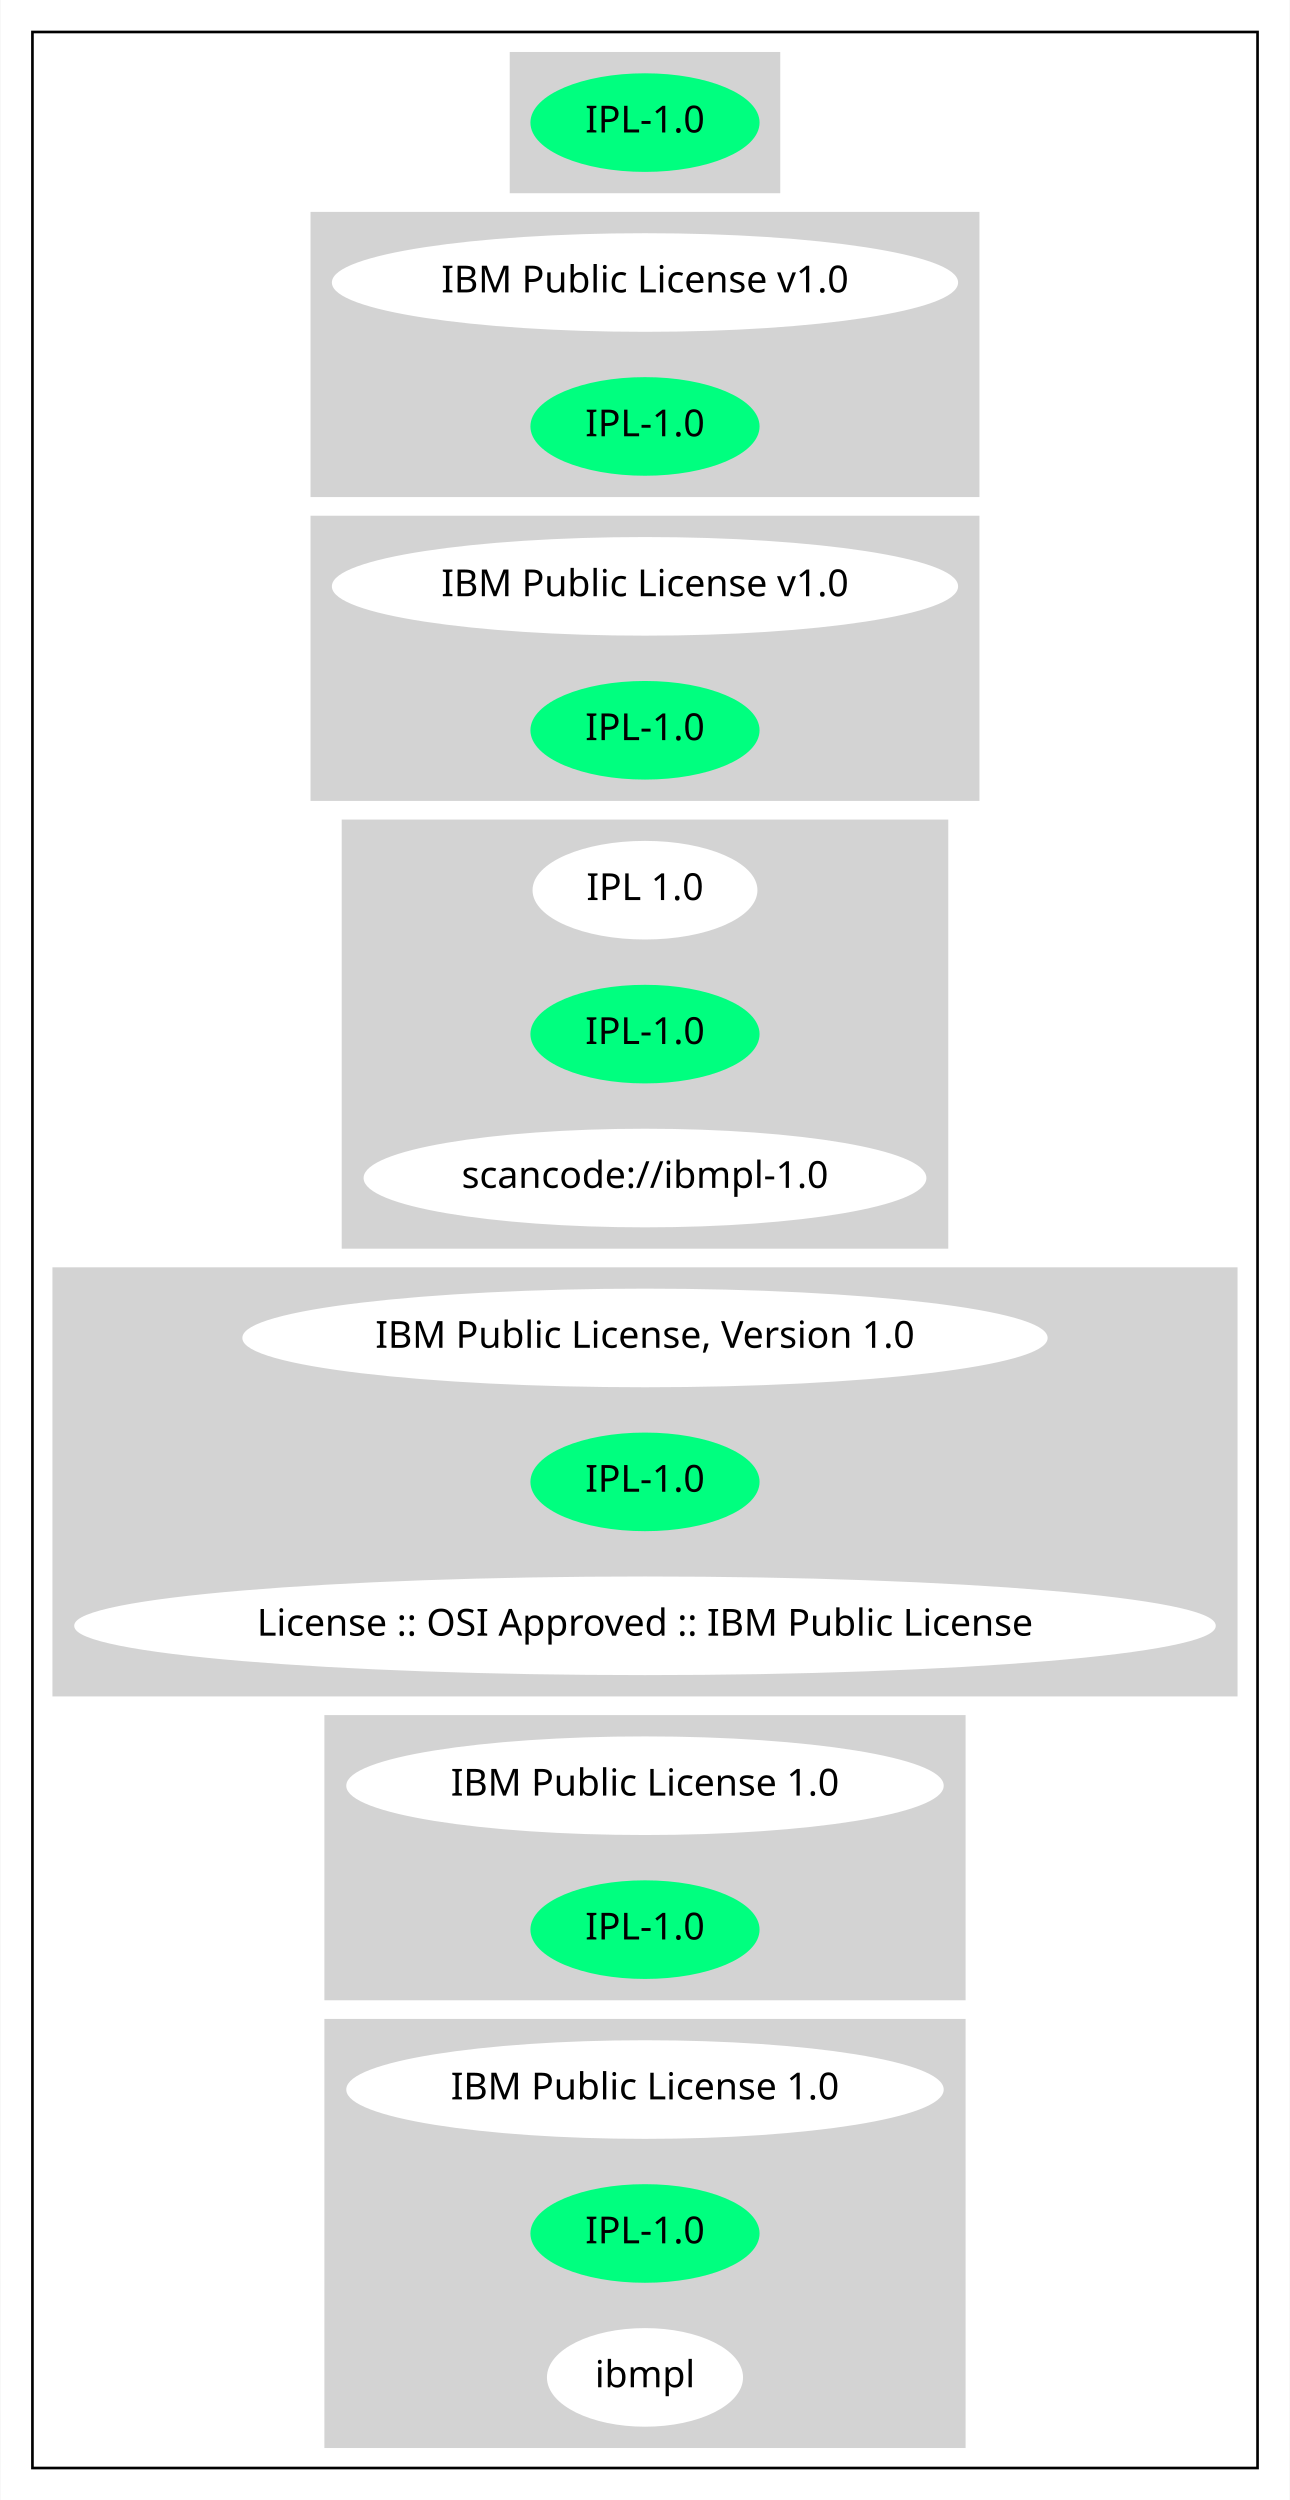
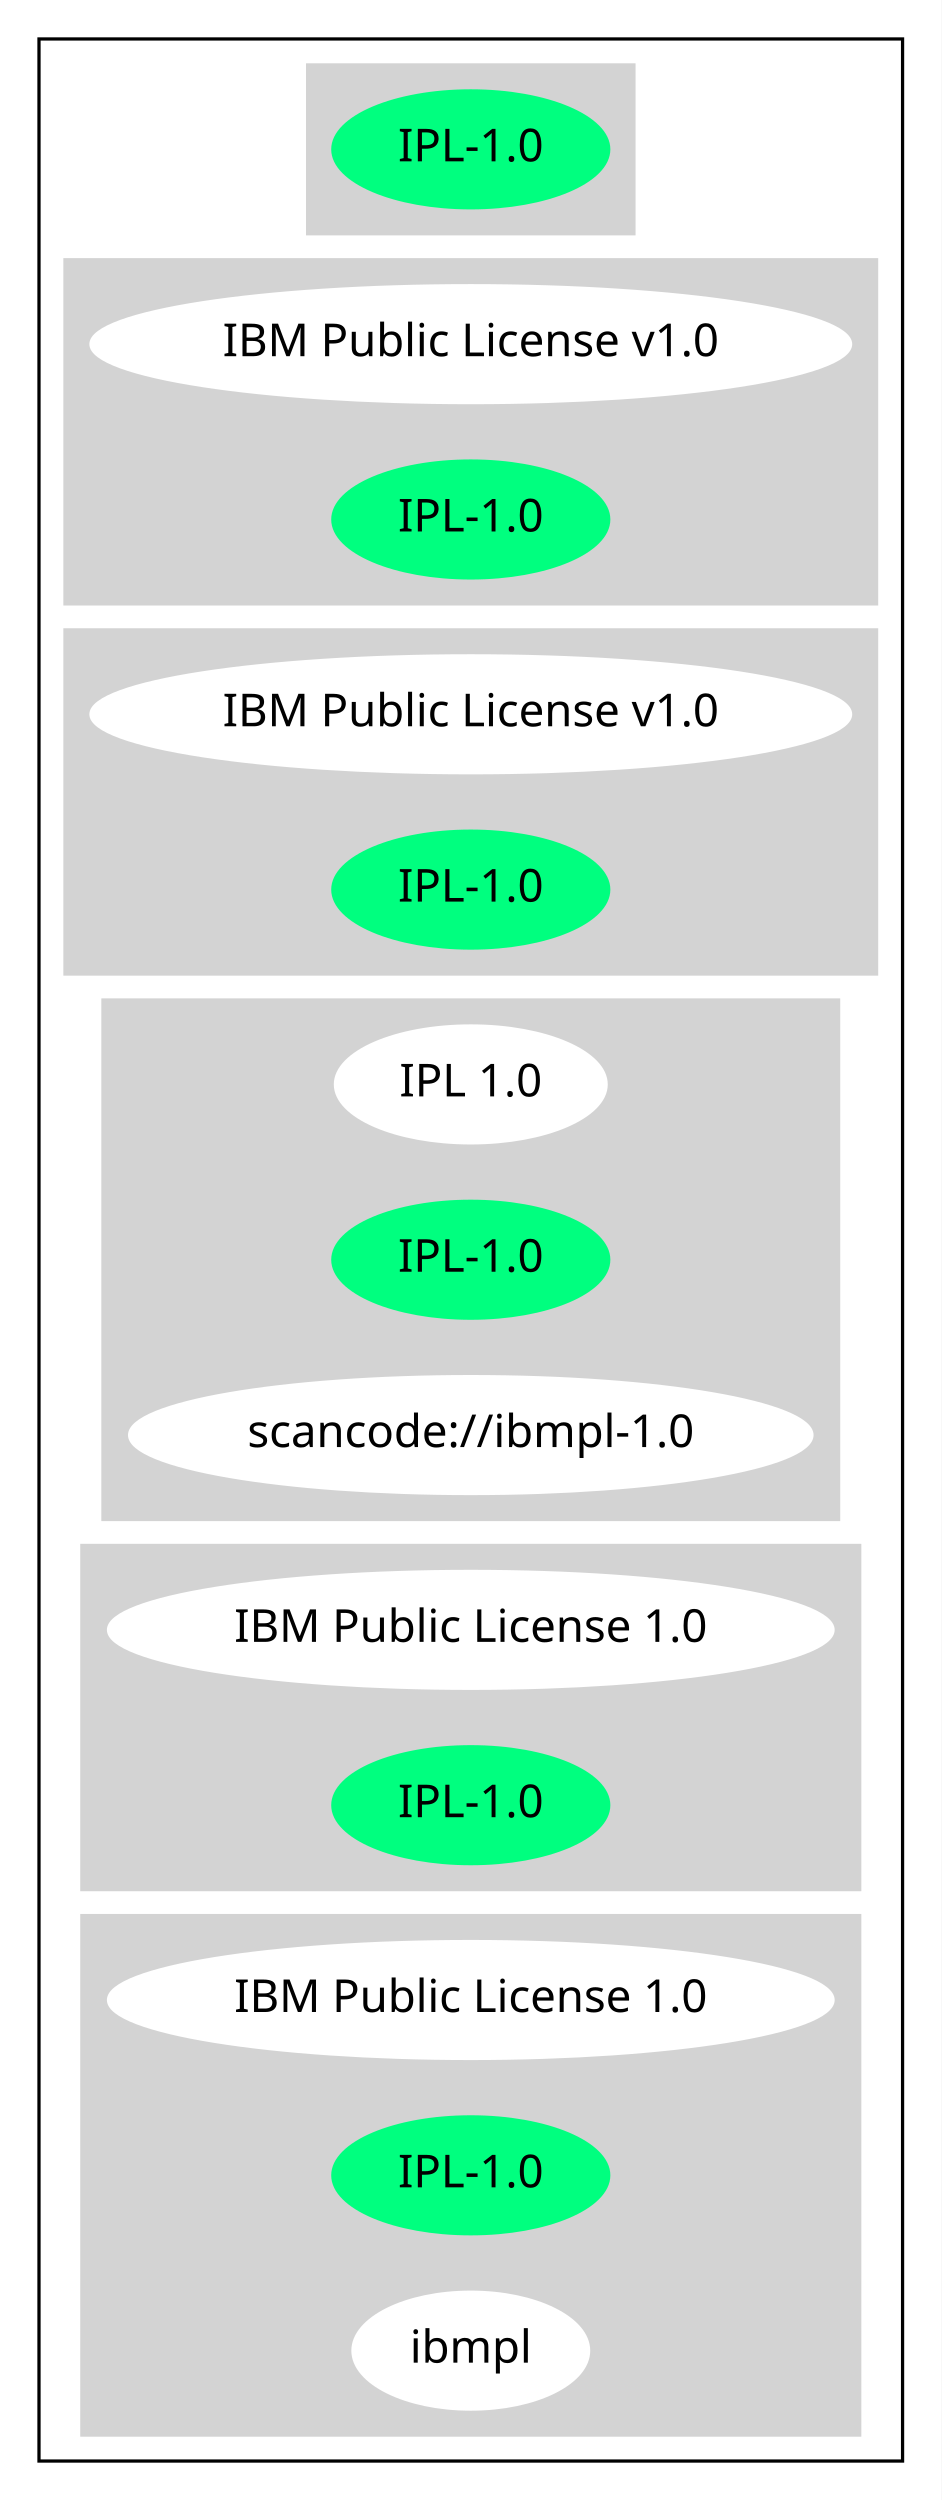
- <svg xmlns="http://www.w3.org/2000/svg" width="484pt" height="938pt" viewBox="0.00 0.00 483.66 938.00">
-   <g id="graph0" class="graph" transform="scale(1 1) rotate(0) translate(4 934)">
-     <polygon fill="white" stroke="transparent" points="-4,4 -4,-934 479.66,-934 479.66,4 -4,4" />
+ <svg xmlns="http://www.w3.org/2000/svg" width="290pt" height="770pt" viewBox="0.00 0.00 289.98 770.00">
+   <g id="graph0" class="graph" transform="scale(1 1) rotate(0) translate(4 766)">
+     <polygon fill="white" stroke="transparent" points="-4,4 -4,-766 285.98,-766 285.98,4 -4,4" />
    <g id="clust1" class="cluster">
-       <polygon fill="none" stroke="black" points="8,-8 8,-922 467.66,-922 467.66,-8 8,-8" />
+       <polygon fill="none" stroke="black" points="8,-8 8,-754 273.98,-754 273.98,-8 8,-8" />
    </g>
    <g id="clust2" class="cluster">
-       <polygon fill="lightgray" stroke="lightgray" points="187.58,-862 187.58,-914 288.08,-914 288.08,-862 187.58,-862" />
+       <polygon fill="lightgray" stroke="lightgray" points="90.74,-694 90.74,-746 191.24,-746 191.24,-694 90.74,-694" />
    </g>
    <g id="clust3" class="cluster">
-       <polygon fill="lightgray" stroke="lightgray" points="112.84,-748 112.84,-854 362.82,-854 362.82,-748 112.84,-748" />
+       <polygon fill="lightgray" stroke="lightgray" points="16,-580 16,-686 265.98,-686 265.98,-580 16,-580" />
    </g>
    <g id="clust4" class="cluster">
-       <polygon fill="lightgray" stroke="lightgray" points="112.84,-634 112.84,-740 362.82,-740 362.82,-634 112.84,-634" />
+       <polygon fill="lightgray" stroke="lightgray" points="16,-466 16,-572 265.98,-572 265.98,-466 16,-466" />
    </g>
    <g id="clust5" class="cluster">
-       <polygon fill="lightgray" stroke="lightgray" points="124.54,-466 124.54,-626 351.12,-626 351.12,-466 124.54,-466" />
+       <polygon fill="lightgray" stroke="lightgray" points="27.7,-298 27.7,-458 254.28,-458 254.28,-298 27.7,-298" />
    </g>
    <g id="clust6" class="cluster">
-       <polygon fill="lightgray" stroke="lightgray" points="16,-298 16,-458 459.66,-458 459.66,-298 16,-298" />
+       <polygon fill="lightgray" stroke="lightgray" points="21.2,-184 21.2,-290 260.78,-290 260.78,-184 21.2,-184" />
    </g>
    <g id="clust7" class="cluster">
-       <polygon fill="lightgray" stroke="lightgray" points="118.04,-184 118.04,-290 357.62,-290 357.62,-184 118.04,-184" />
-     </g>
-     <g id="clust8" class="cluster">
-       <polygon fill="lightgray" stroke="lightgray" points="118.04,-16 118.04,-176 357.62,-176 357.62,-16 118.04,-16" />
+       <polygon fill="lightgray" stroke="lightgray" points="21.2,-16 21.2,-176 260.78,-176 260.78,-16 21.2,-16" />
    </g>
    <g id="node1" class="node">
-       <ellipse fill="springgreen" stroke="springgreen" cx="237.83" cy="-888" rx="42.49" ry="18" />
-       <text text-anchor="middle" x="237.83" y="-884.3" font-family="Times-Roman" font-size="14.00">IPL-1.0</text>
+       <ellipse fill="springgreen" stroke="springgreen" cx="140.99" cy="-720" rx="42.49" ry="18" />
+       <text text-anchor="middle" x="140.99" y="-716.3" font-family="Times-Roman" font-size="14.00">IPL-1.0</text>
    </g>
    <g id="node2" class="node">
-       <ellipse fill="white" stroke="white" cx="237.83" cy="-828" rx="116.98" ry="18" />
-       <text text-anchor="middle" x="237.83" y="-824.3" font-family="Times-Roman" font-size="14.00">IBM Public License v1.0</text>
+       <ellipse fill="white" stroke="white" cx="140.99" cy="-660" rx="116.98" ry="18" />
+       <text text-anchor="middle" x="140.99" y="-656.3" font-family="Times-Roman" font-size="14.00">IBM Public License v1.0</text>
    </g>
    <g id="node3" class="node">
-       <ellipse fill="springgreen" stroke="springgreen" cx="237.83" cy="-774" rx="42.49" ry="18" />
-       <text text-anchor="middle" x="237.83" y="-770.3" font-family="Times-Roman" font-size="14.00">IPL-1.0</text>
+       <ellipse fill="springgreen" stroke="springgreen" cx="140.99" cy="-606" rx="42.49" ry="18" />
+       <text text-anchor="middle" x="140.99" y="-602.3" font-family="Times-Roman" font-size="14.00">IPL-1.0</text>
    </g>
    <g id="node4" class="node">
-       <ellipse fill="white" stroke="white" cx="237.83" cy="-714" rx="116.98" ry="18" />
-       <text text-anchor="middle" x="237.83" y="-710.3" font-family="Times-Roman" font-size="14.00">IBM Public License v1.0</text>
+       <ellipse fill="white" stroke="white" cx="140.99" cy="-546" rx="116.98" ry="18" />
+       <text text-anchor="middle" x="140.99" y="-542.3" font-family="Times-Roman" font-size="14.00">IBM Public License v1.0</text>
    </g>
    <g id="node5" class="node">
-       <ellipse fill="springgreen" stroke="springgreen" cx="237.83" cy="-660" rx="42.49" ry="18" />
-       <text text-anchor="middle" x="237.83" y="-656.3" font-family="Times-Roman" font-size="14.00">IPL-1.0</text>
+       <ellipse fill="springgreen" stroke="springgreen" cx="140.99" cy="-492" rx="42.49" ry="18" />
+       <text text-anchor="middle" x="140.99" y="-488.3" font-family="Times-Roman" font-size="14.00">IPL-1.0</text>
    </g>
    <g id="node6" class="node">
-       <ellipse fill="white" stroke="white" cx="237.83" cy="-600" rx="41.69" ry="18" />
-       <text text-anchor="middle" x="237.83" y="-596.3" font-family="Times-Roman" font-size="14.00">IPL 1.0</text>
+       <ellipse fill="white" stroke="white" cx="140.99" cy="-432" rx="41.69" ry="18" />
+       <text text-anchor="middle" x="140.99" y="-428.3" font-family="Times-Roman" font-size="14.00">IPL 1.0</text>
    </g>
    <g id="node7" class="node">
-       <ellipse fill="springgreen" stroke="springgreen" cx="237.83" cy="-546" rx="42.49" ry="18" />
-       <text text-anchor="middle" x="237.83" y="-542.3" font-family="Times-Roman" font-size="14.00">IPL-1.0</text>
+       <ellipse fill="springgreen" stroke="springgreen" cx="140.99" cy="-378" rx="42.49" ry="18" />
+       <text text-anchor="middle" x="140.99" y="-374.3" font-family="Times-Roman" font-size="14.00">IPL-1.0</text>
    </g>
    <g id="node8" class="node">
-       <ellipse fill="white" stroke="white" cx="237.83" cy="-492" rx="105.08" ry="18" />
-       <text text-anchor="middle" x="237.83" y="-488.3" font-family="Times-Roman" font-size="14.00">scancode://ibmpl-1.0</text>
+       <ellipse fill="white" stroke="white" cx="140.99" cy="-324" rx="105.08" ry="18" />
+       <text text-anchor="middle" x="140.99" y="-320.3" font-family="Times-Roman" font-size="14.00">scancode://ibmpl-1.0</text>
    </g>
    <g id="node9" class="node">
-       <ellipse fill="white" stroke="white" cx="237.83" cy="-432" rx="150.57" ry="18" />
-       <text text-anchor="middle" x="237.83" y="-428.3" font-family="Times-Roman" font-size="14.00">IBM Public License, Version 1.0</text>
+       <ellipse fill="white" stroke="white" cx="140.99" cy="-264" rx="111.58" ry="18" />
+       <text text-anchor="middle" x="140.99" y="-260.3" font-family="Times-Roman" font-size="14.00">IBM Public License 1.0</text>
    </g>
    <g id="node10" class="node">
-       <ellipse fill="springgreen" stroke="springgreen" cx="237.83" cy="-378" rx="42.49" ry="18" />
-       <text text-anchor="middle" x="237.83" y="-374.3" font-family="Times-Roman" font-size="14.00">IPL-1.0</text>
+       <ellipse fill="springgreen" stroke="springgreen" cx="140.99" cy="-210" rx="42.49" ry="18" />
+       <text text-anchor="middle" x="140.99" y="-206.3" font-family="Times-Roman" font-size="14.00">IPL-1.0</text>
    </g>
    <g id="node11" class="node">
-       <ellipse fill="white" stroke="white" cx="237.83" cy="-324" rx="213.66" ry="18" />
-       <text text-anchor="middle" x="237.83" y="-320.3" font-family="Times-Roman" font-size="14.00">License :: OSI Approved :: IBM Public License</text>
+       <ellipse fill="white" stroke="white" cx="140.99" cy="-150" rx="111.58" ry="18" />
+       <text text-anchor="middle" x="140.99" y="-146.3" font-family="Times-Roman" font-size="14.00">IBM Public License 1.0</text>
    </g>
    <g id="node12" class="node">
-       <ellipse fill="white" stroke="white" cx="237.83" cy="-264" rx="111.58" ry="18" />
-       <text text-anchor="middle" x="237.83" y="-260.3" font-family="Times-Roman" font-size="14.00">IBM Public License 1.0</text>
+       <ellipse fill="springgreen" stroke="springgreen" cx="140.99" cy="-96" rx="42.49" ry="18" />
+       <text text-anchor="middle" x="140.99" y="-92.3" font-family="Times-Roman" font-size="14.00">IPL-1.0</text>
    </g>
    <g id="node13" class="node">
-       <ellipse fill="springgreen" stroke="springgreen" cx="237.83" cy="-210" rx="42.49" ry="18" />
-       <text text-anchor="middle" x="237.83" y="-206.3" font-family="Times-Roman" font-size="14.00">IPL-1.0</text>
-     </g>
-     <g id="node14" class="node">
-       <ellipse fill="white" stroke="white" cx="237.83" cy="-150" rx="111.58" ry="18" />
-       <text text-anchor="middle" x="237.83" y="-146.3" font-family="Times-Roman" font-size="14.00">IBM Public License 1.0</text>
-     </g>
-     <g id="node15" class="node">
-       <ellipse fill="springgreen" stroke="springgreen" cx="237.83" cy="-96" rx="42.49" ry="18" />
-       <text text-anchor="middle" x="237.83" y="-92.3" font-family="Times-Roman" font-size="14.00">IPL-1.0</text>
-     </g>
-     <g id="node16" class="node">
-       <ellipse fill="white" stroke="white" cx="237.83" cy="-42" rx="36.29" ry="18" />
-       <text text-anchor="middle" x="237.83" y="-38.3" font-family="Times-Roman" font-size="14.00">ibmpl</text>
+       <ellipse fill="white" stroke="white" cx="140.99" cy="-42" rx="36.29" ry="18" />
+       <text text-anchor="middle" x="140.99" y="-38.3" font-family="Times-Roman" font-size="14.00">ibmpl</text>
    </g>
  </g>
</svg>
